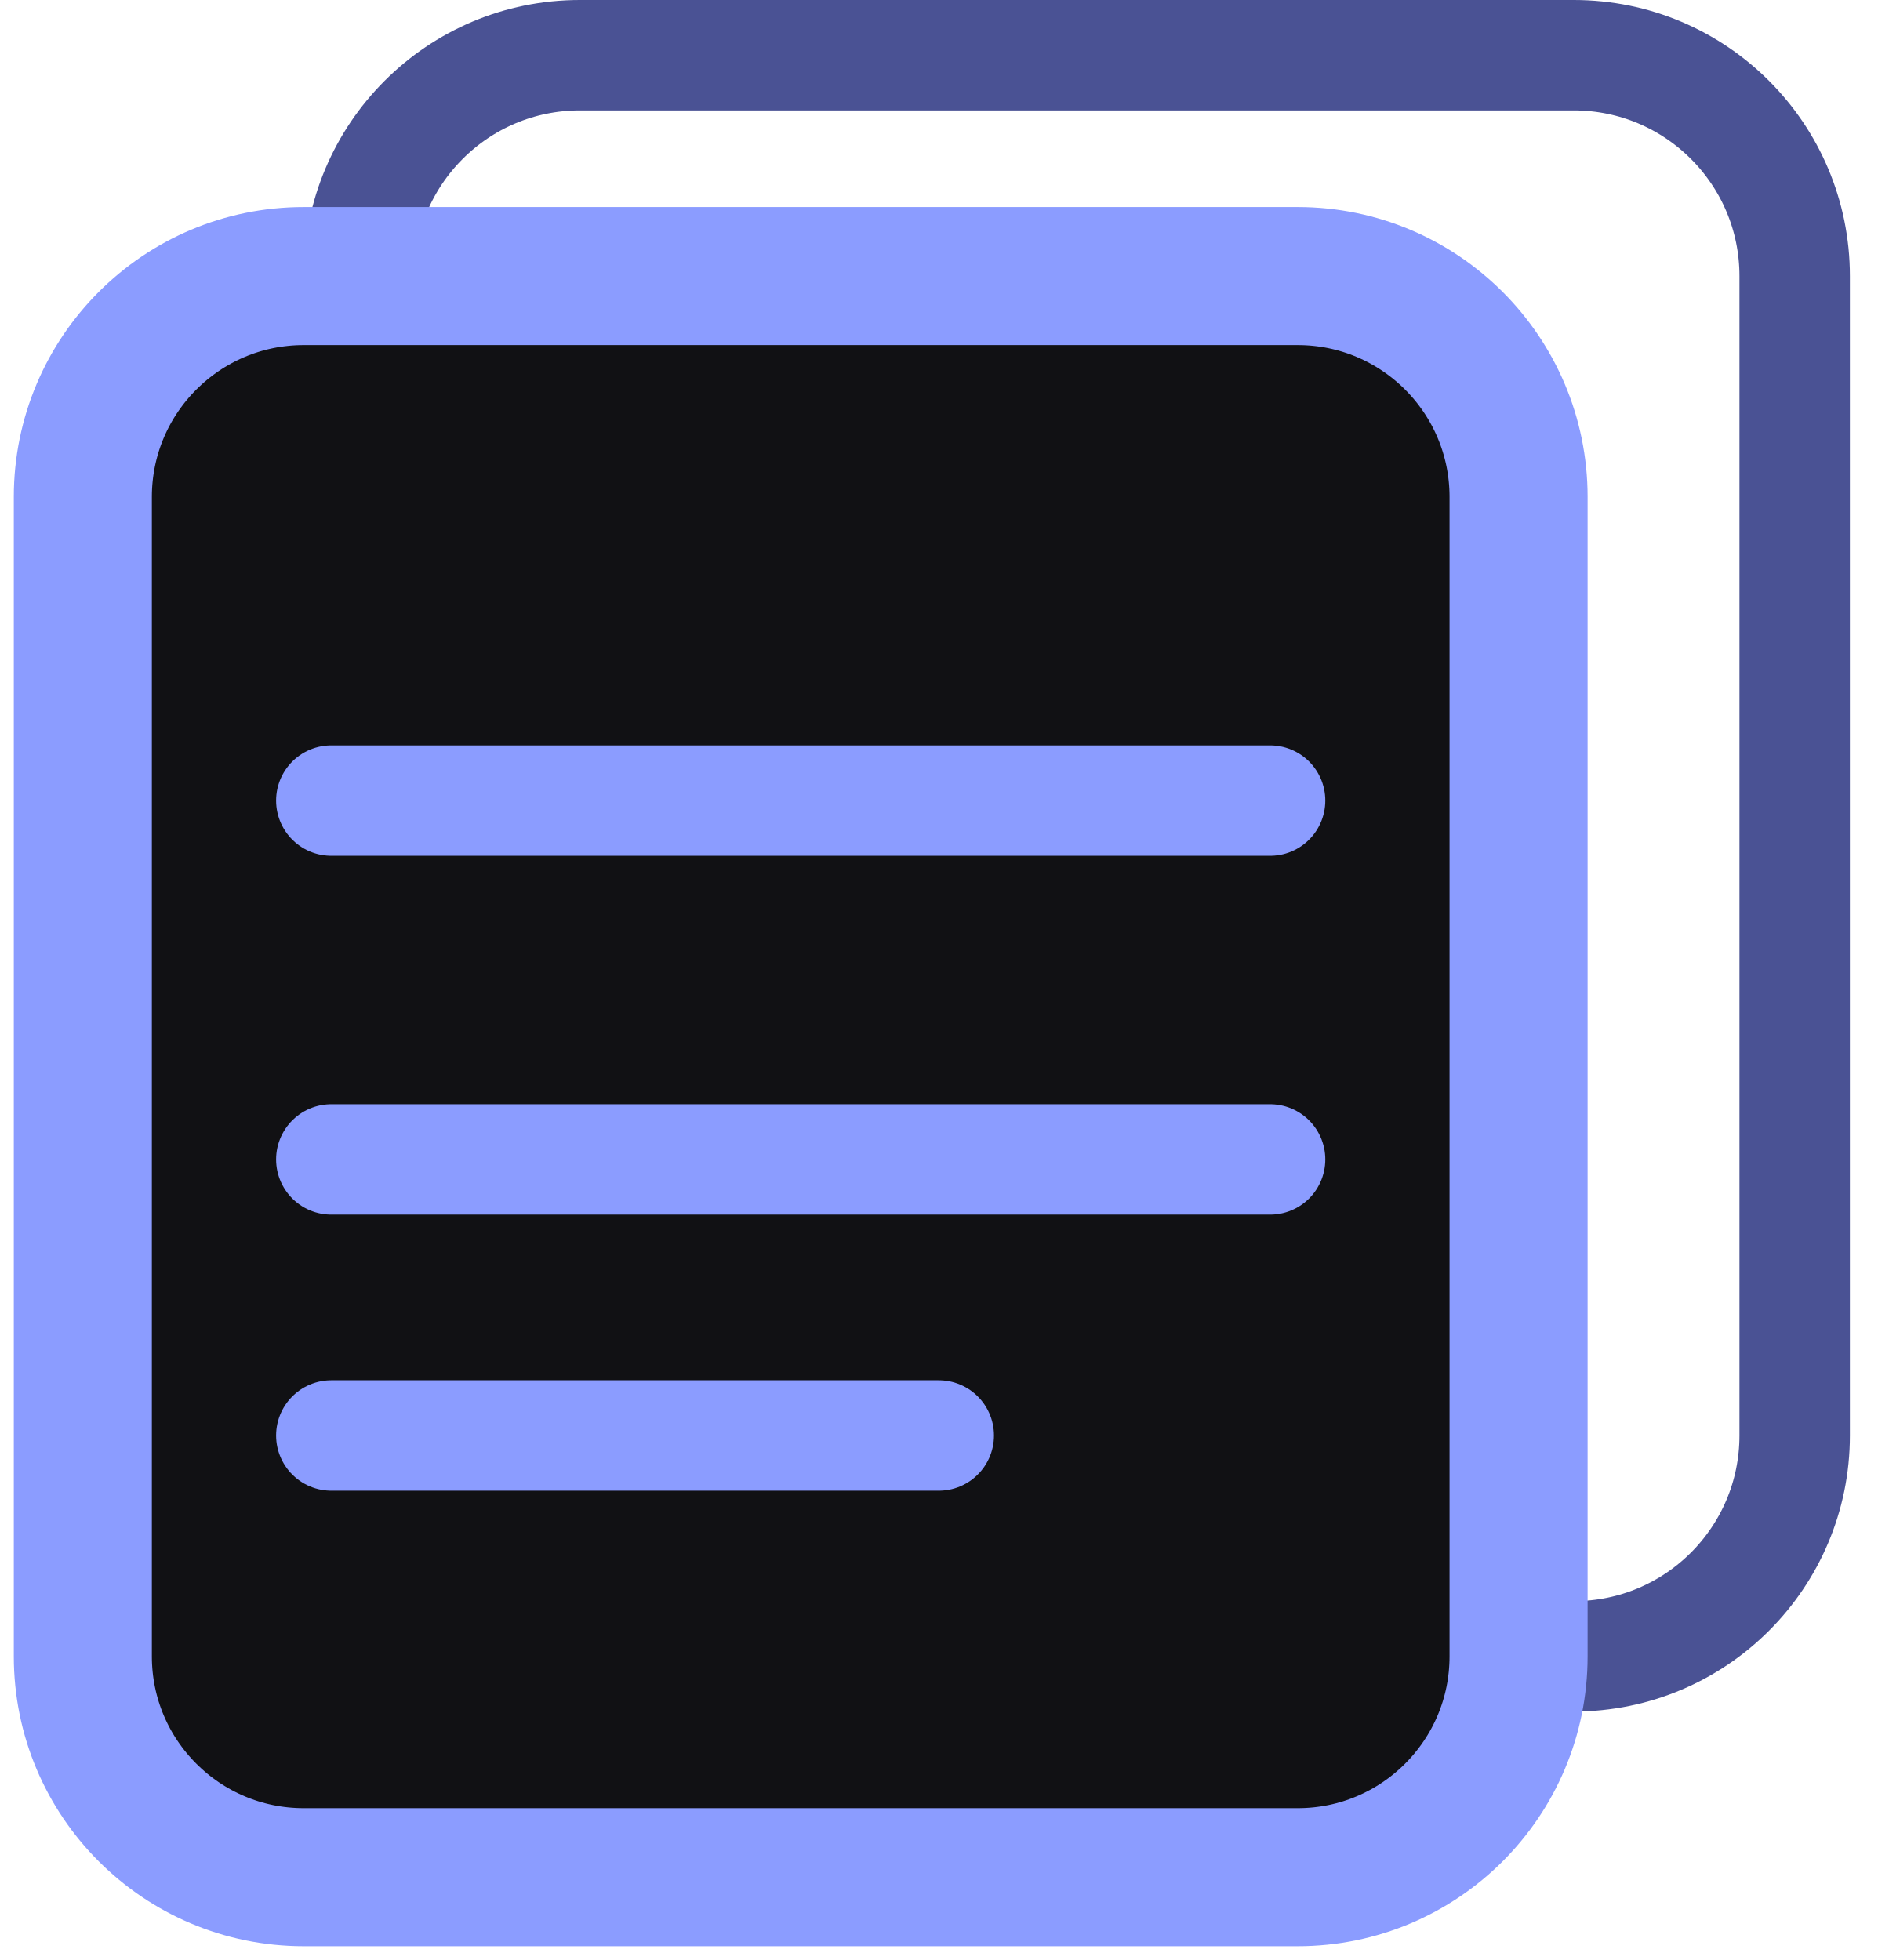
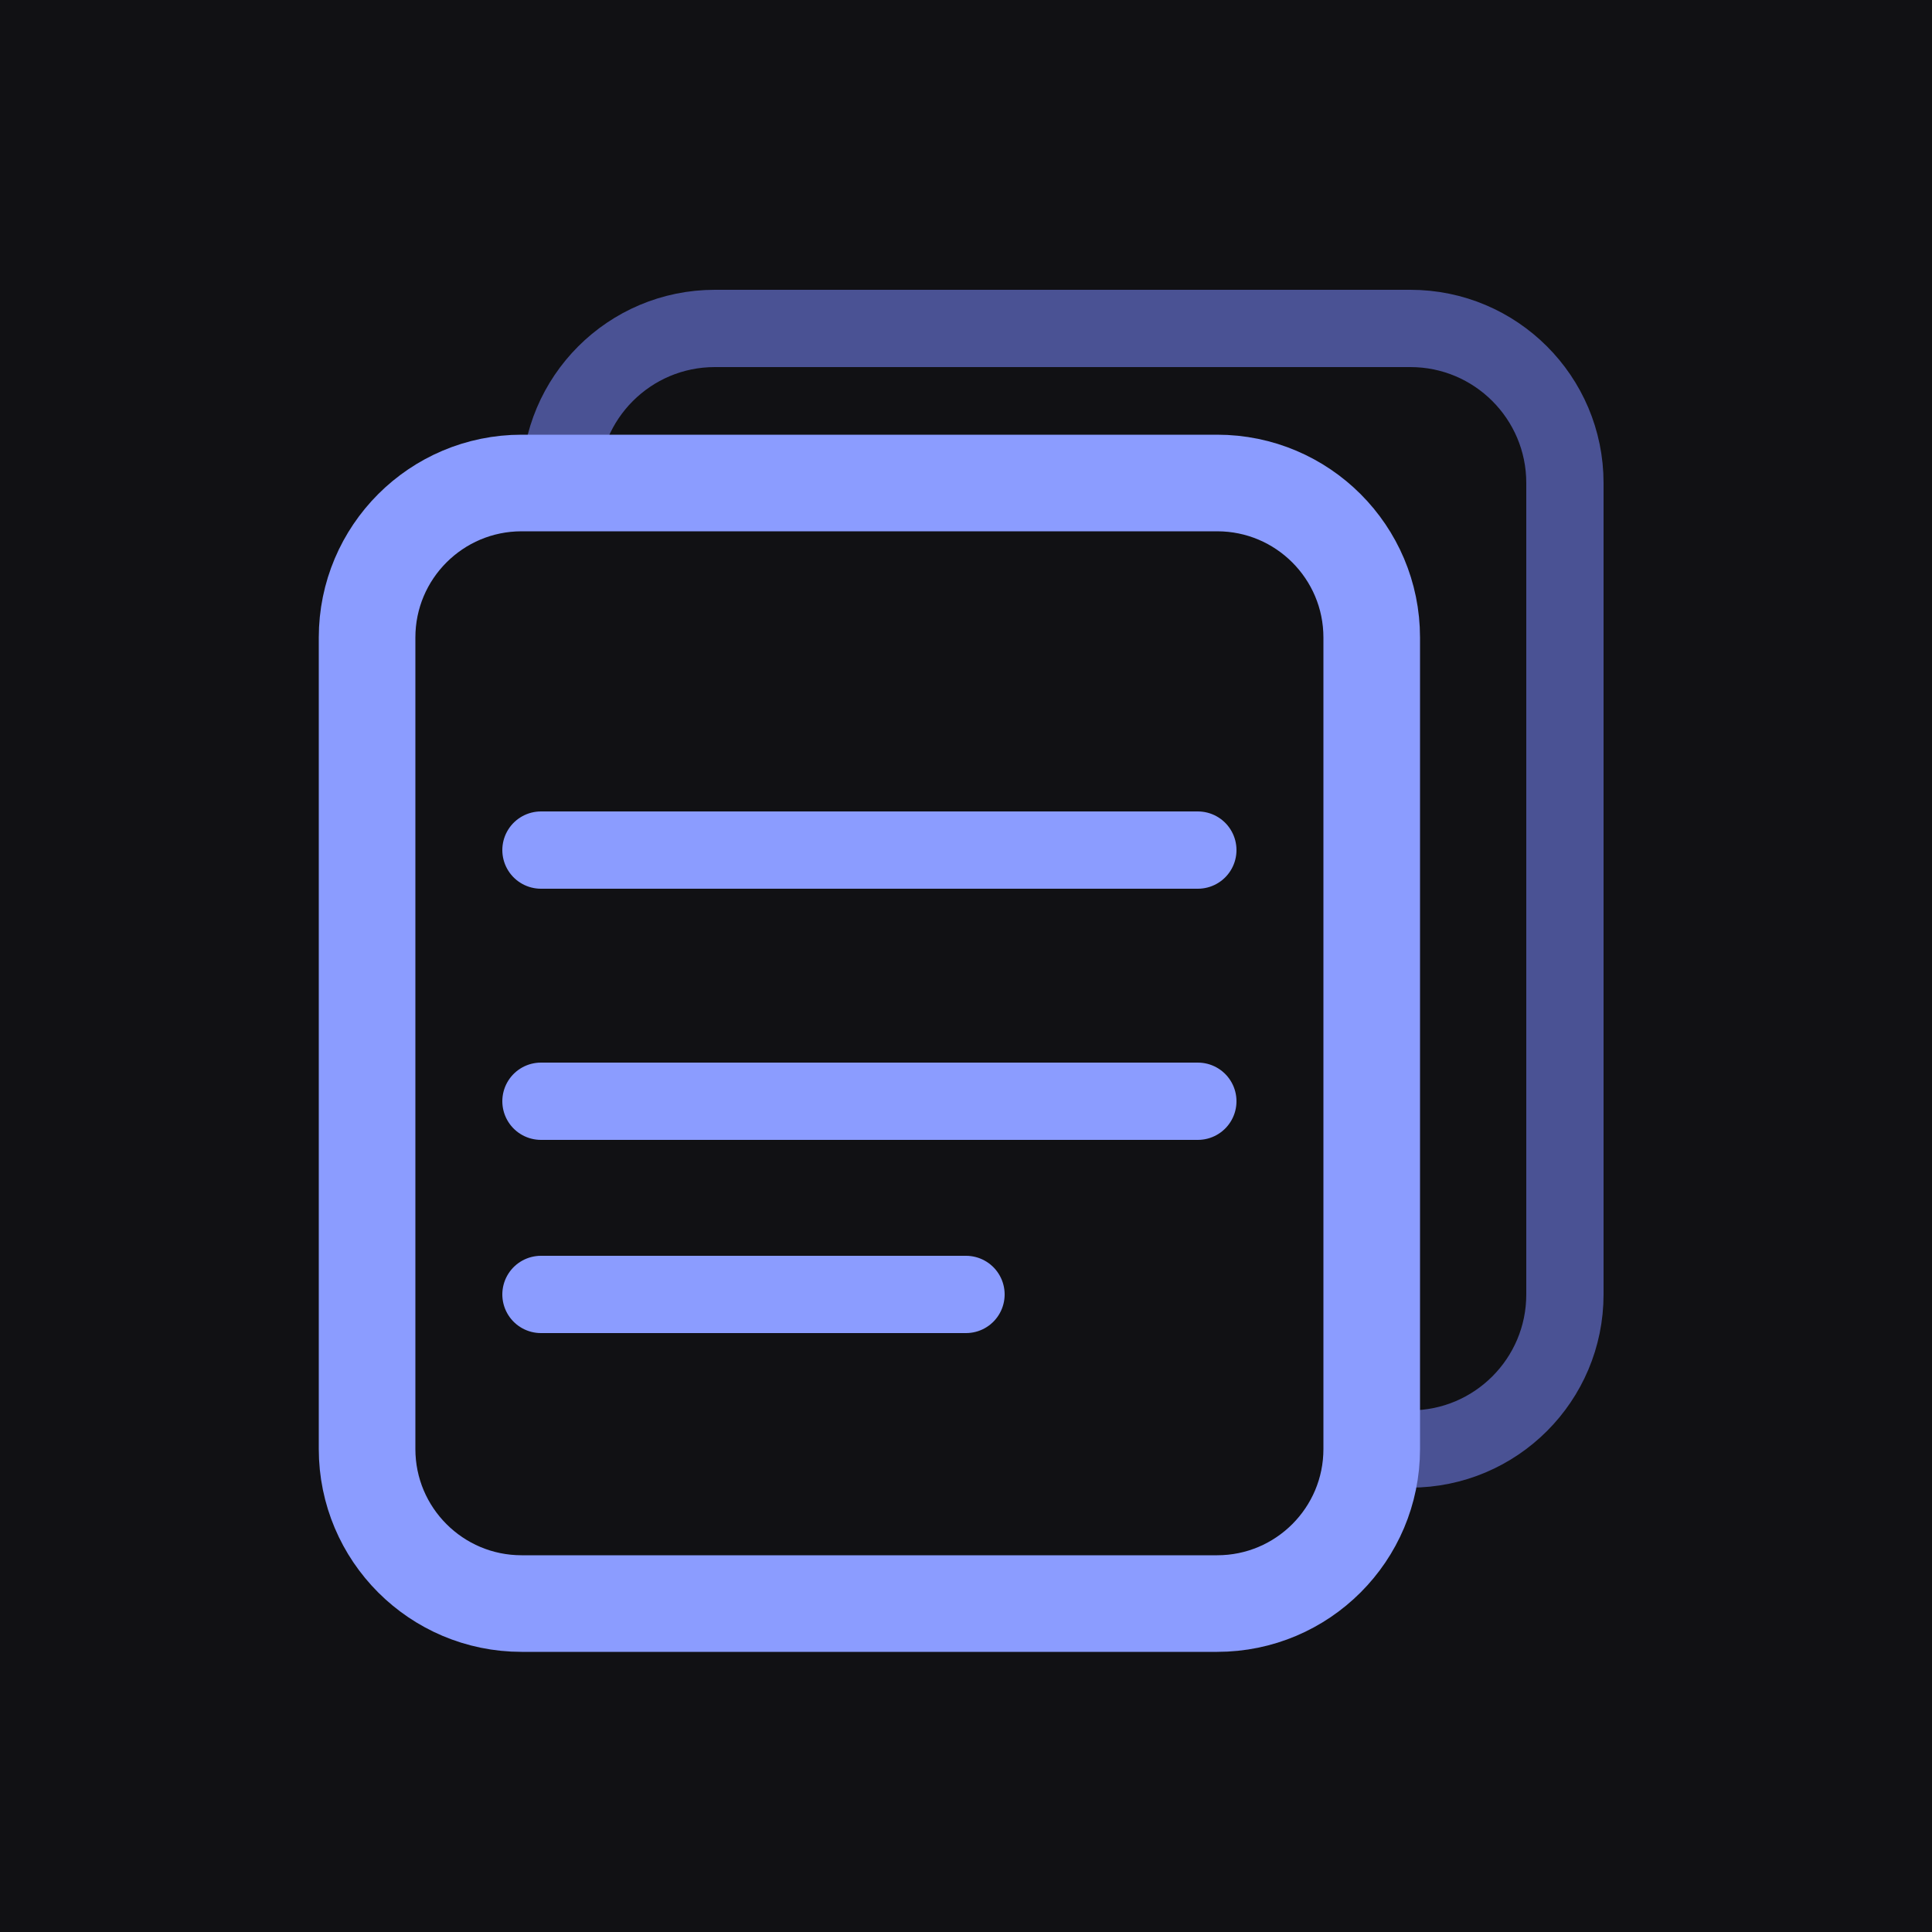
- <svg xmlns="http://www.w3.org/2000/svg" viewBox="16 15 68 71" fill="none">
+ <svg xmlns="http://www.w3.org/2000/svg" viewBox="0 0 100 100" fill="none">
+   <rect width="100" height="100" fill="#111114" />
  <rect x="29" y="17" width="52" height="58" rx="8" stroke="#4A5294" stroke-width="4" />
  <rect x="19" y="25" width="52" height="58" rx="8" fill="#111114" stroke="#8B9CFF" stroke-width="5" />
  <line x1="28" y1="44" x2="62" y2="44" stroke="#8B9CFF" stroke-width="4" stroke-linecap="round" />
  <line x1="28" y1="57" x2="62" y2="57" stroke="#8B9CFF" stroke-width="4" stroke-linecap="round" />
  <line x1="28" y1="67" x2="50" y2="67" stroke="#8B9CFF" stroke-width="4" stroke-linecap="round" />
</svg>
